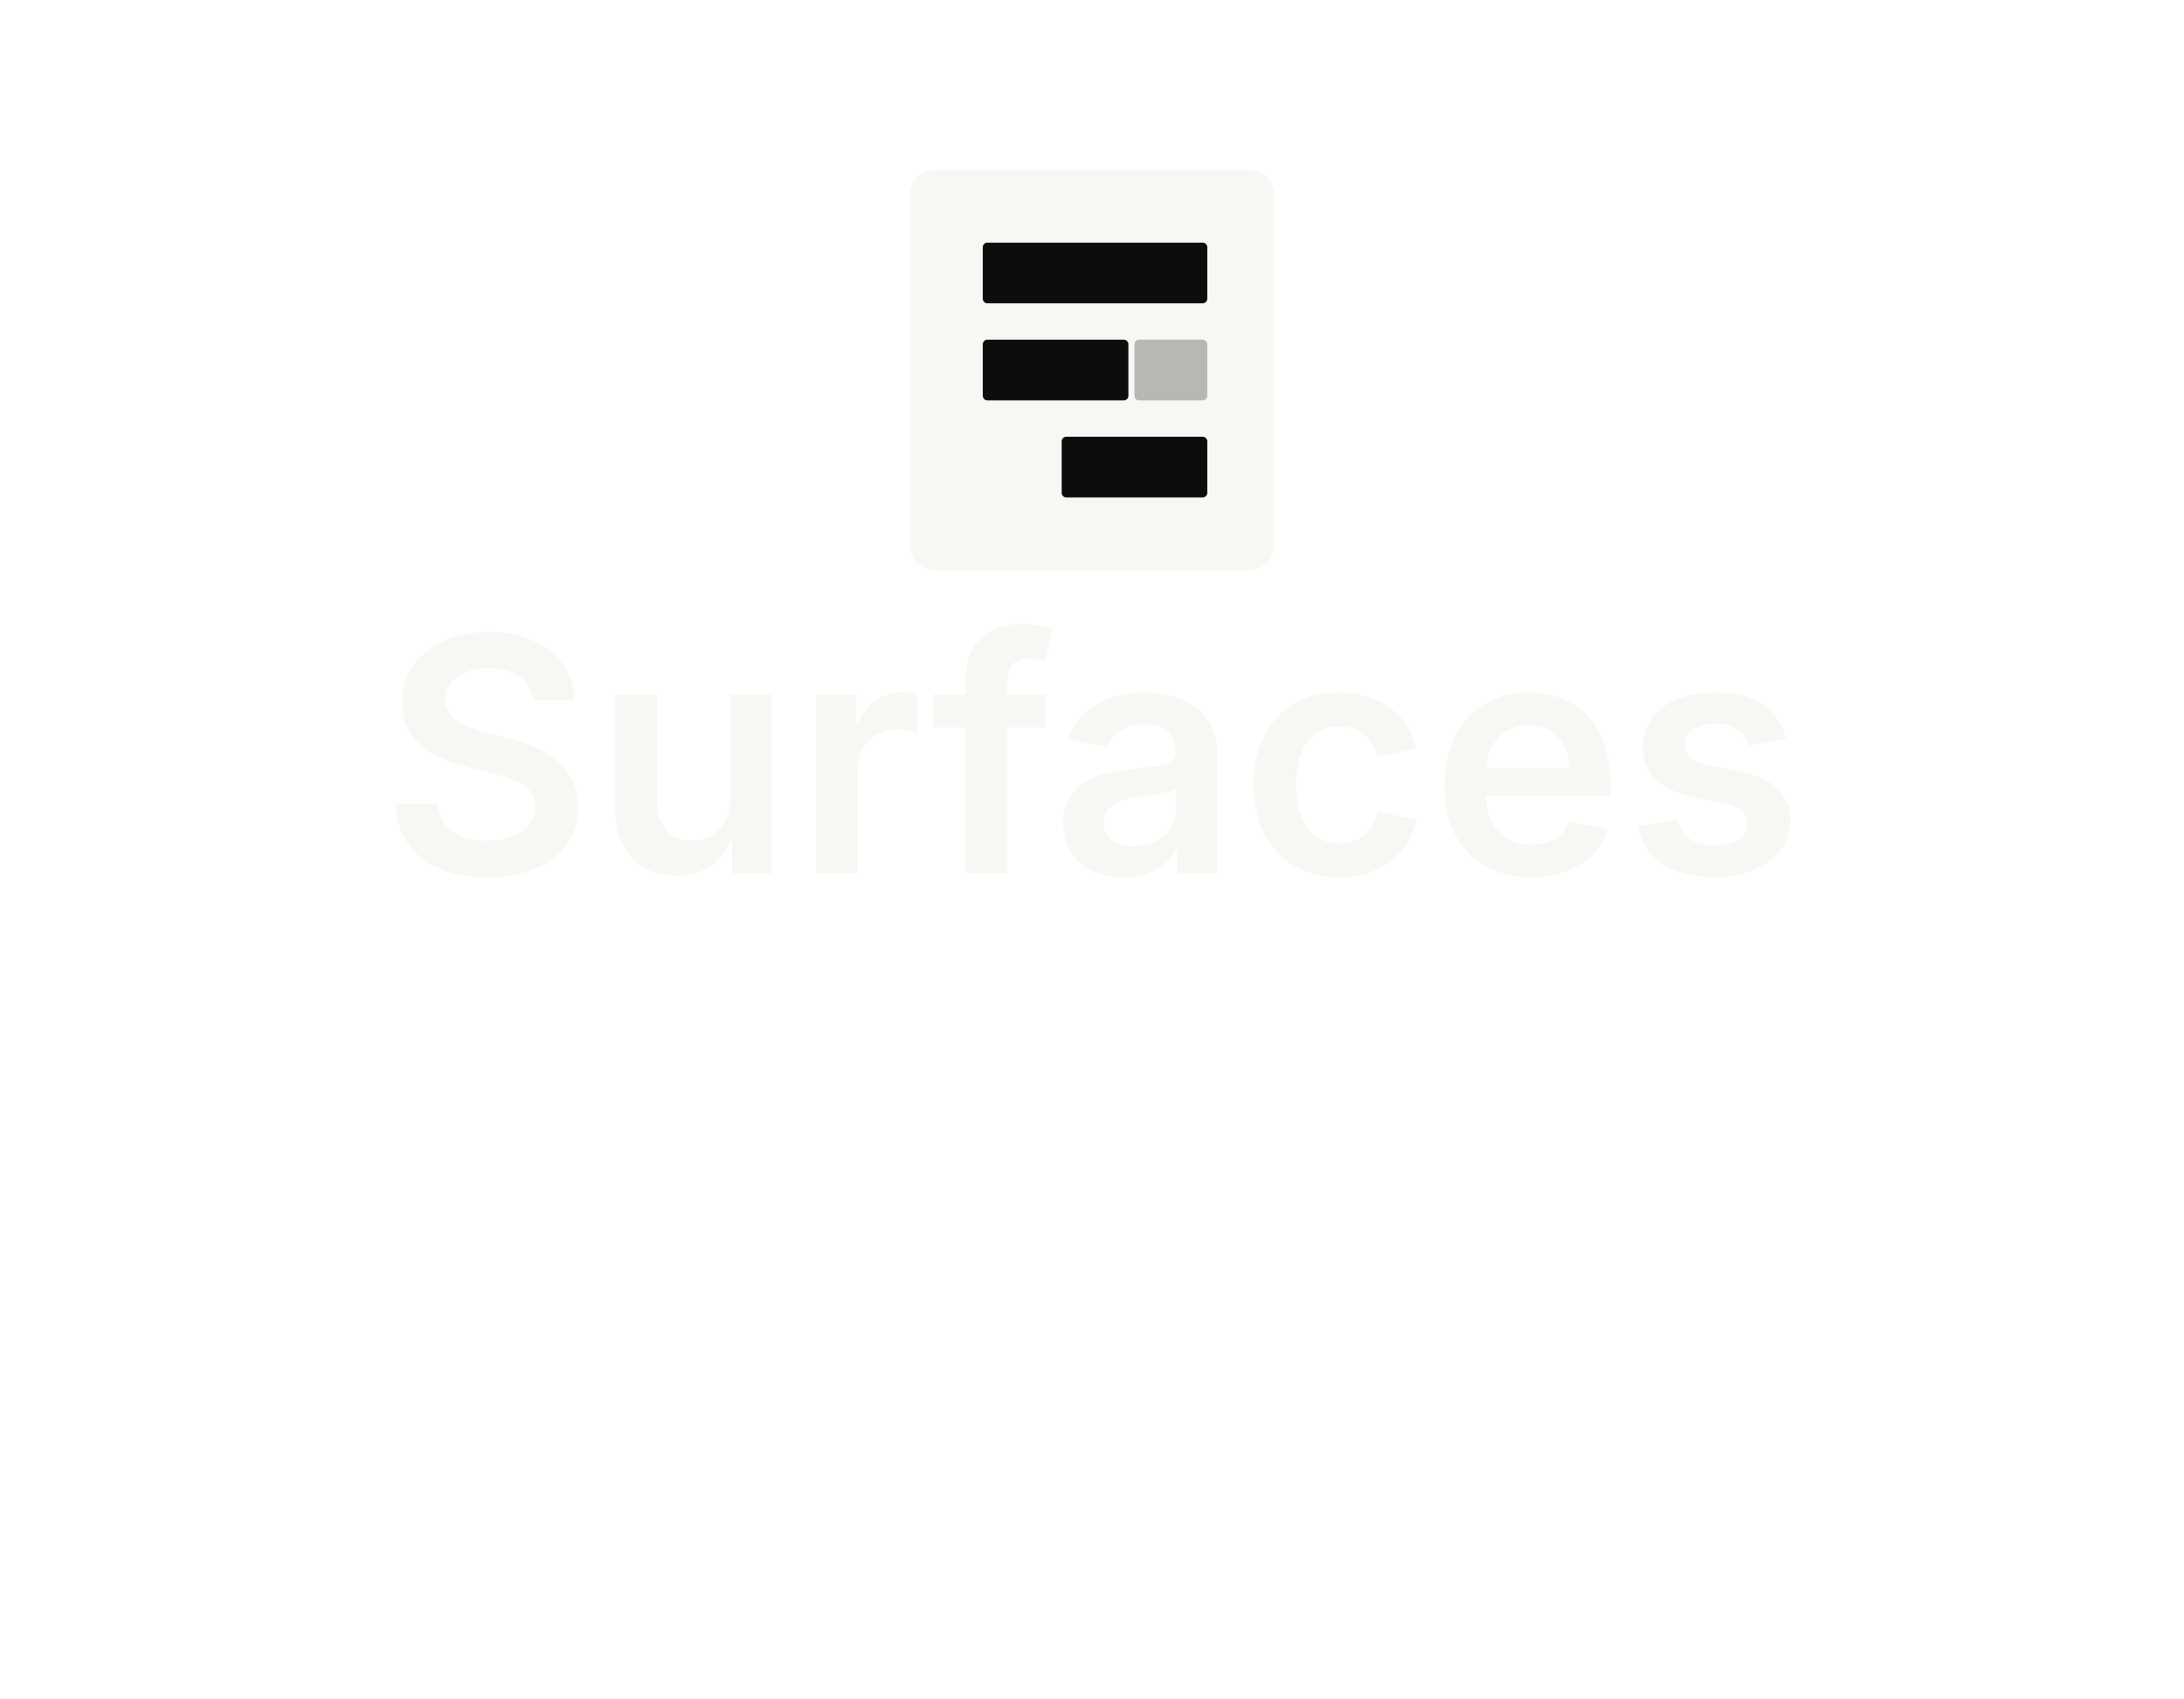
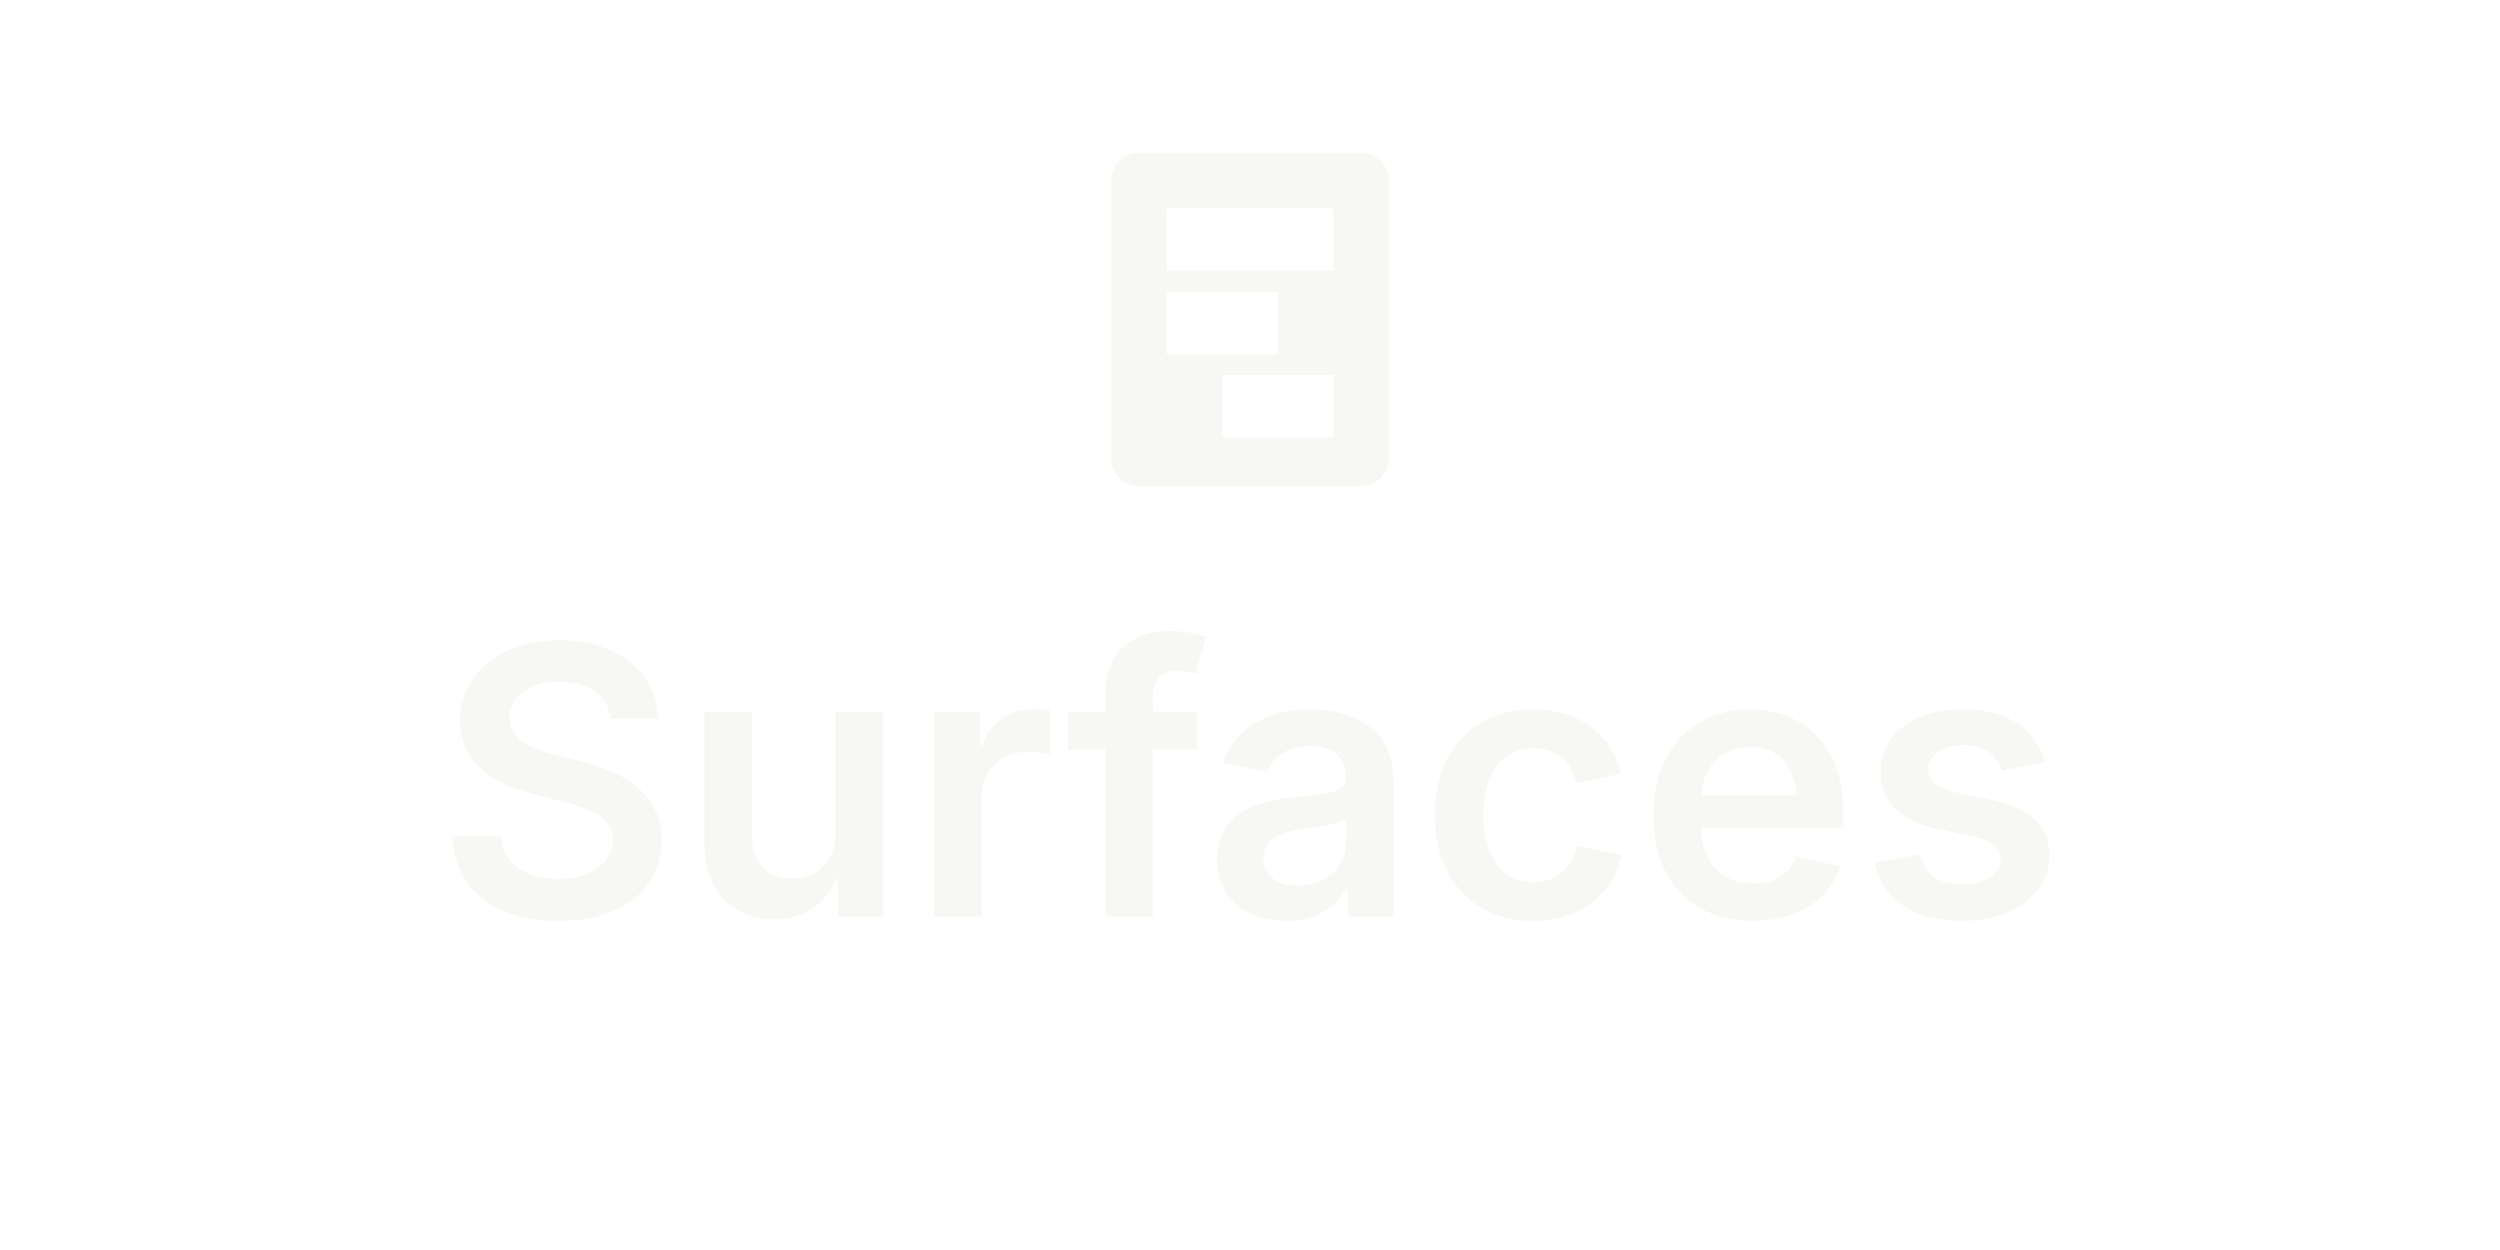
- <svg xmlns="http://www.w3.org/2000/svg" viewBox="0 0 360 280" role="img" aria-labelledby="surfaces-lockup-stacked-grayscale-reverse-title surfaces-lockup-stacked-grayscale-reverse-desc">
-   <g transform="translate(150 28)">
-     <rect x="0" y="0" width="60" height="66" rx="4" fill="#F7F7F4" />
-     <rect x="12" y="12" width="37" height="10" rx="0.75" fill="#0D0D0D" />
-     <rect x="12" y="28" width="24" height="10" rx="0.75" fill="#0D0D0D" />
-     <rect x="25" y="44" width="24" height="10" rx="0.75" fill="#0D0D0D" />
-     <rect x="37" y="28" width="12" height="10" rx="0.75" fill="#B8B8B2" />
+ <svg xmlns="http://www.w3.org/2000/svg" viewBox="0 0 360 180" role="img" aria-labelledby="surfaces-lockup-stacked-grayscale-reverse-title surfaces-lockup-stacked-grayscale-reverse-desc">
+   <g transform="translate(148 14)">
+     <path fill="#F7F7F4" fill-rule="evenodd" clip-rule="evenodd" d="M16 8H48C50.209 8 52 9.791 52 12V52C52 54.209 50.209 56 48 56H16C13.791 56 12 54.209 12 52V12C12 9.791 13.791 8 16 8ZM20 16H44V25H20V16ZM20 28H36V37H20V28ZM28 40H44V49H28V40Z" />
  </g>
-   <text x="180" y="144" text-anchor="middle" fill="#F7F7F4" font-family="Inter, SF Pro Display, Helvetica Neue, Arial, sans-serif" font-size="54" font-weight="620">Surfaces</text>
+   <text x="180" y="132" fill="#F7F7F4" text-anchor="middle" font-family="Inter, SF Pro Display, Helvetica Neue, Arial, sans-serif" font-size="54" font-weight="620">Surfaces</text>
</svg>
